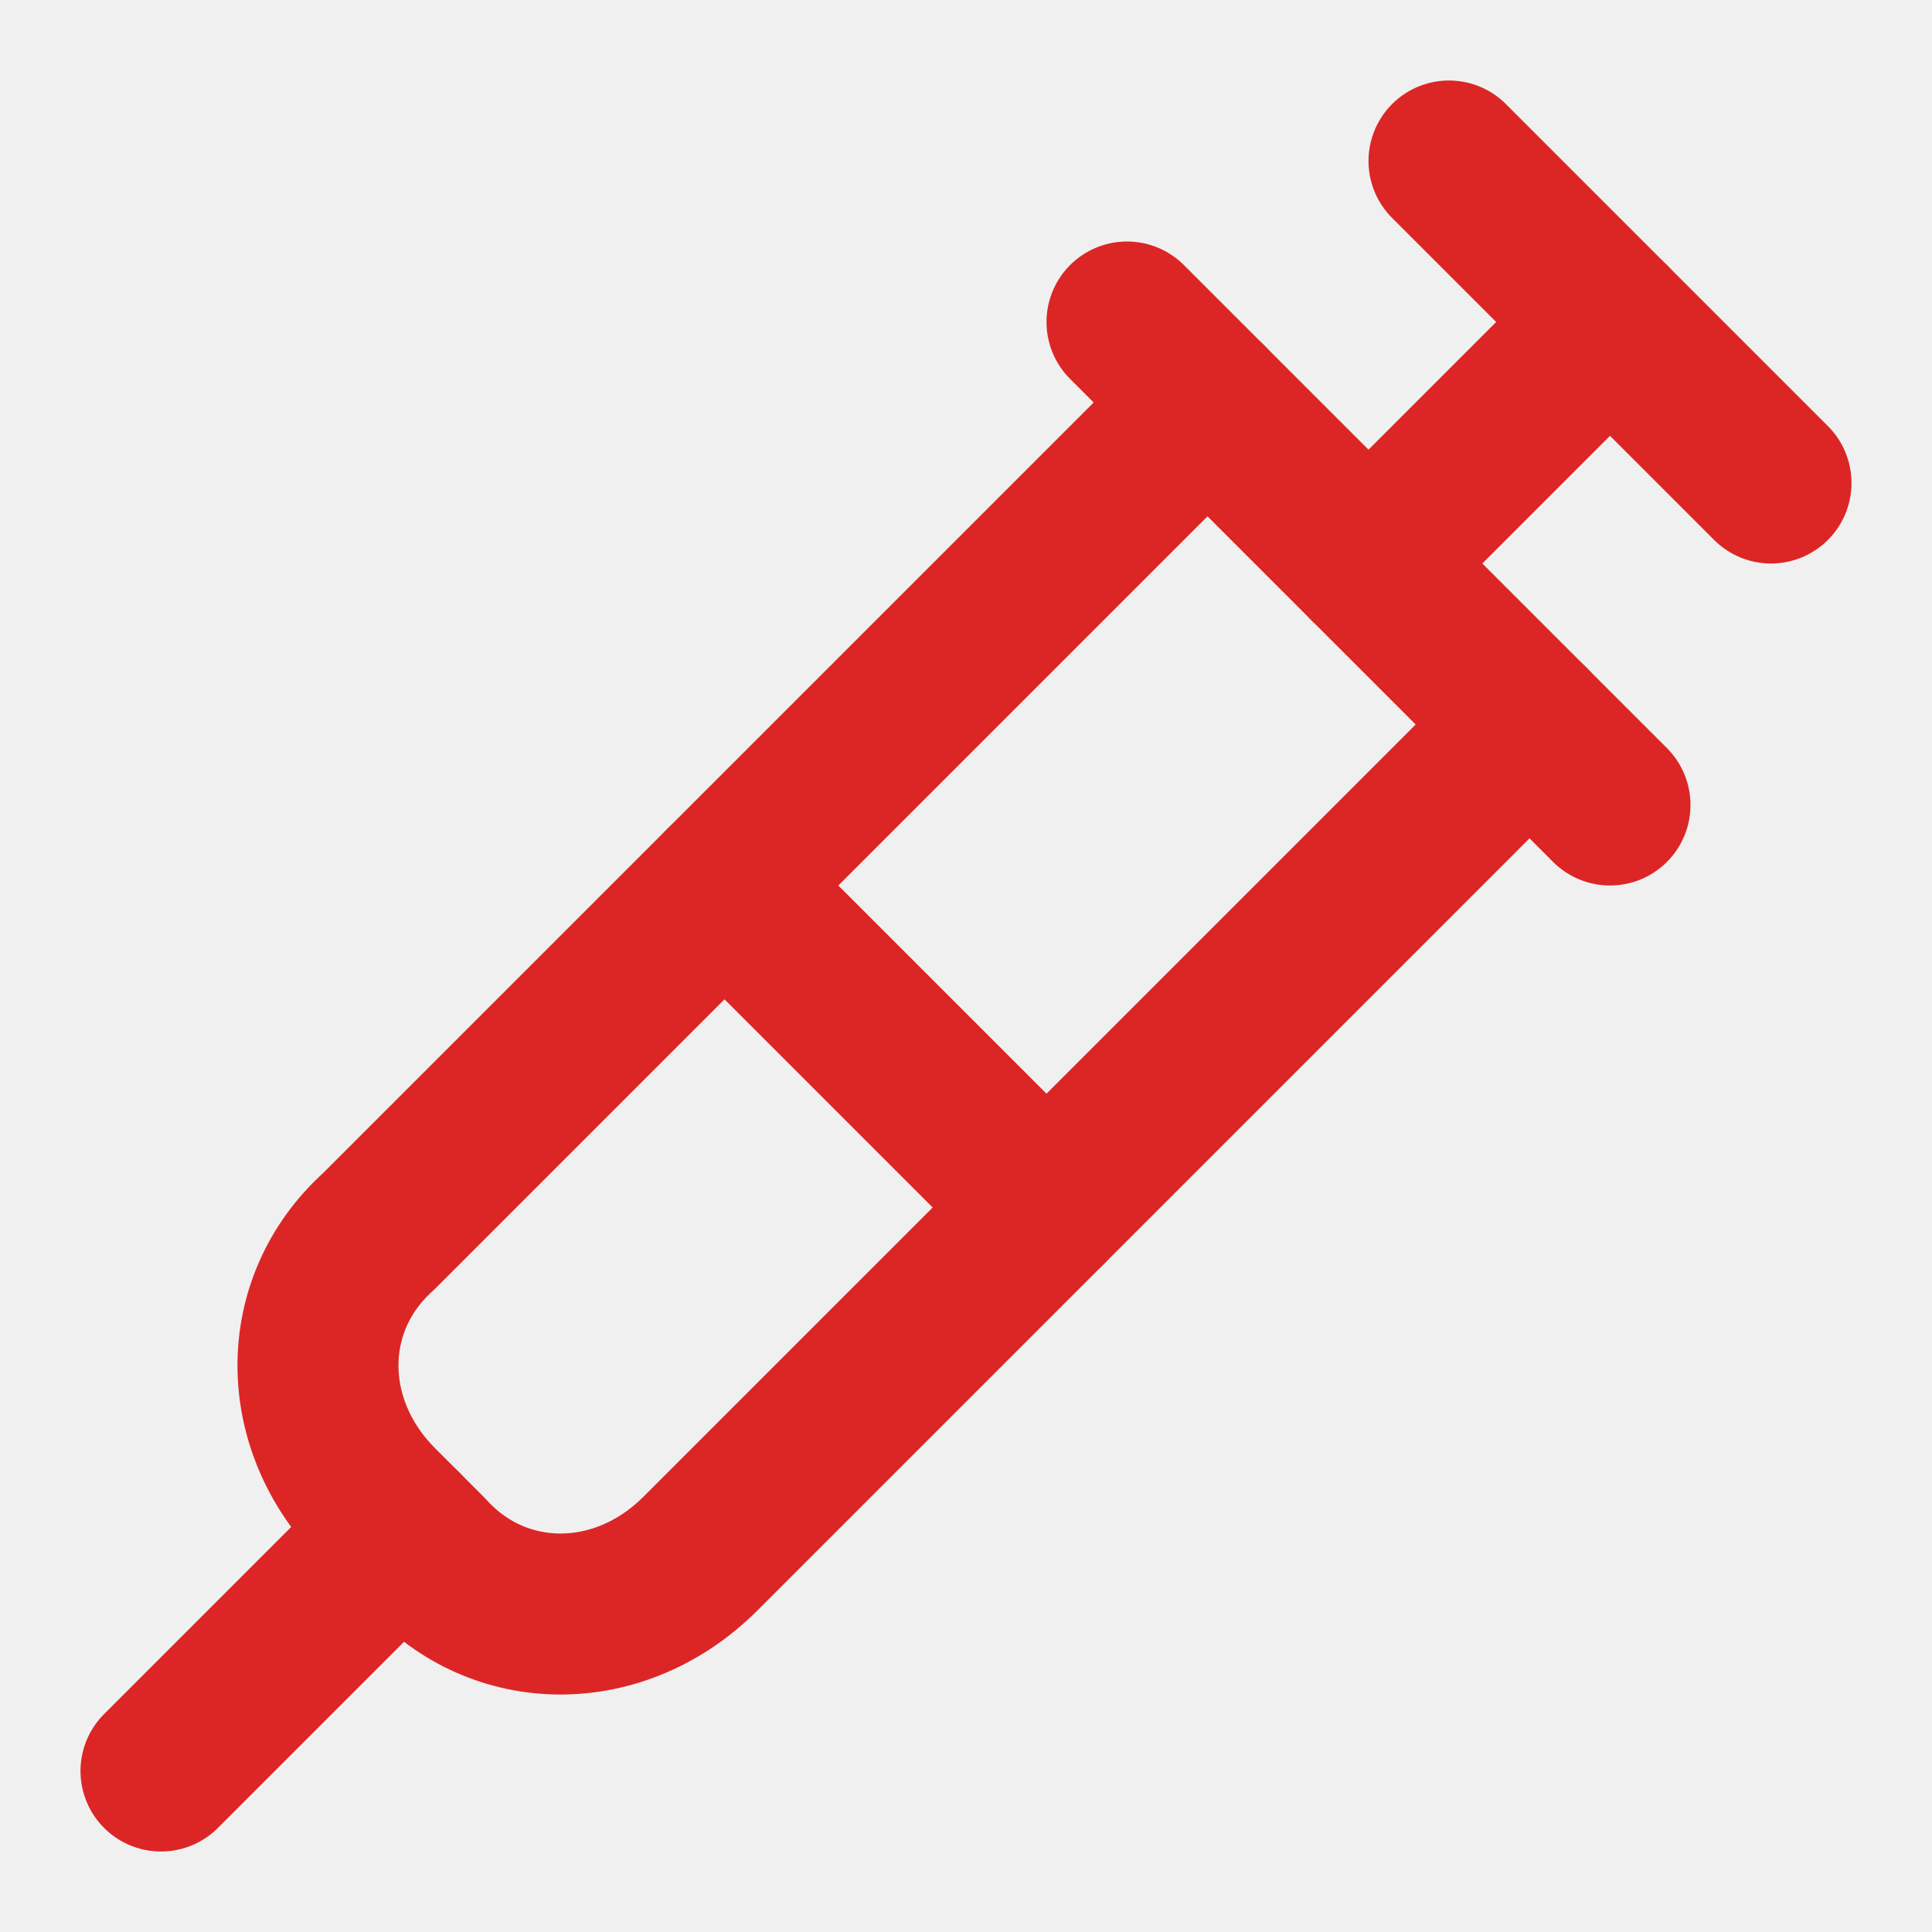
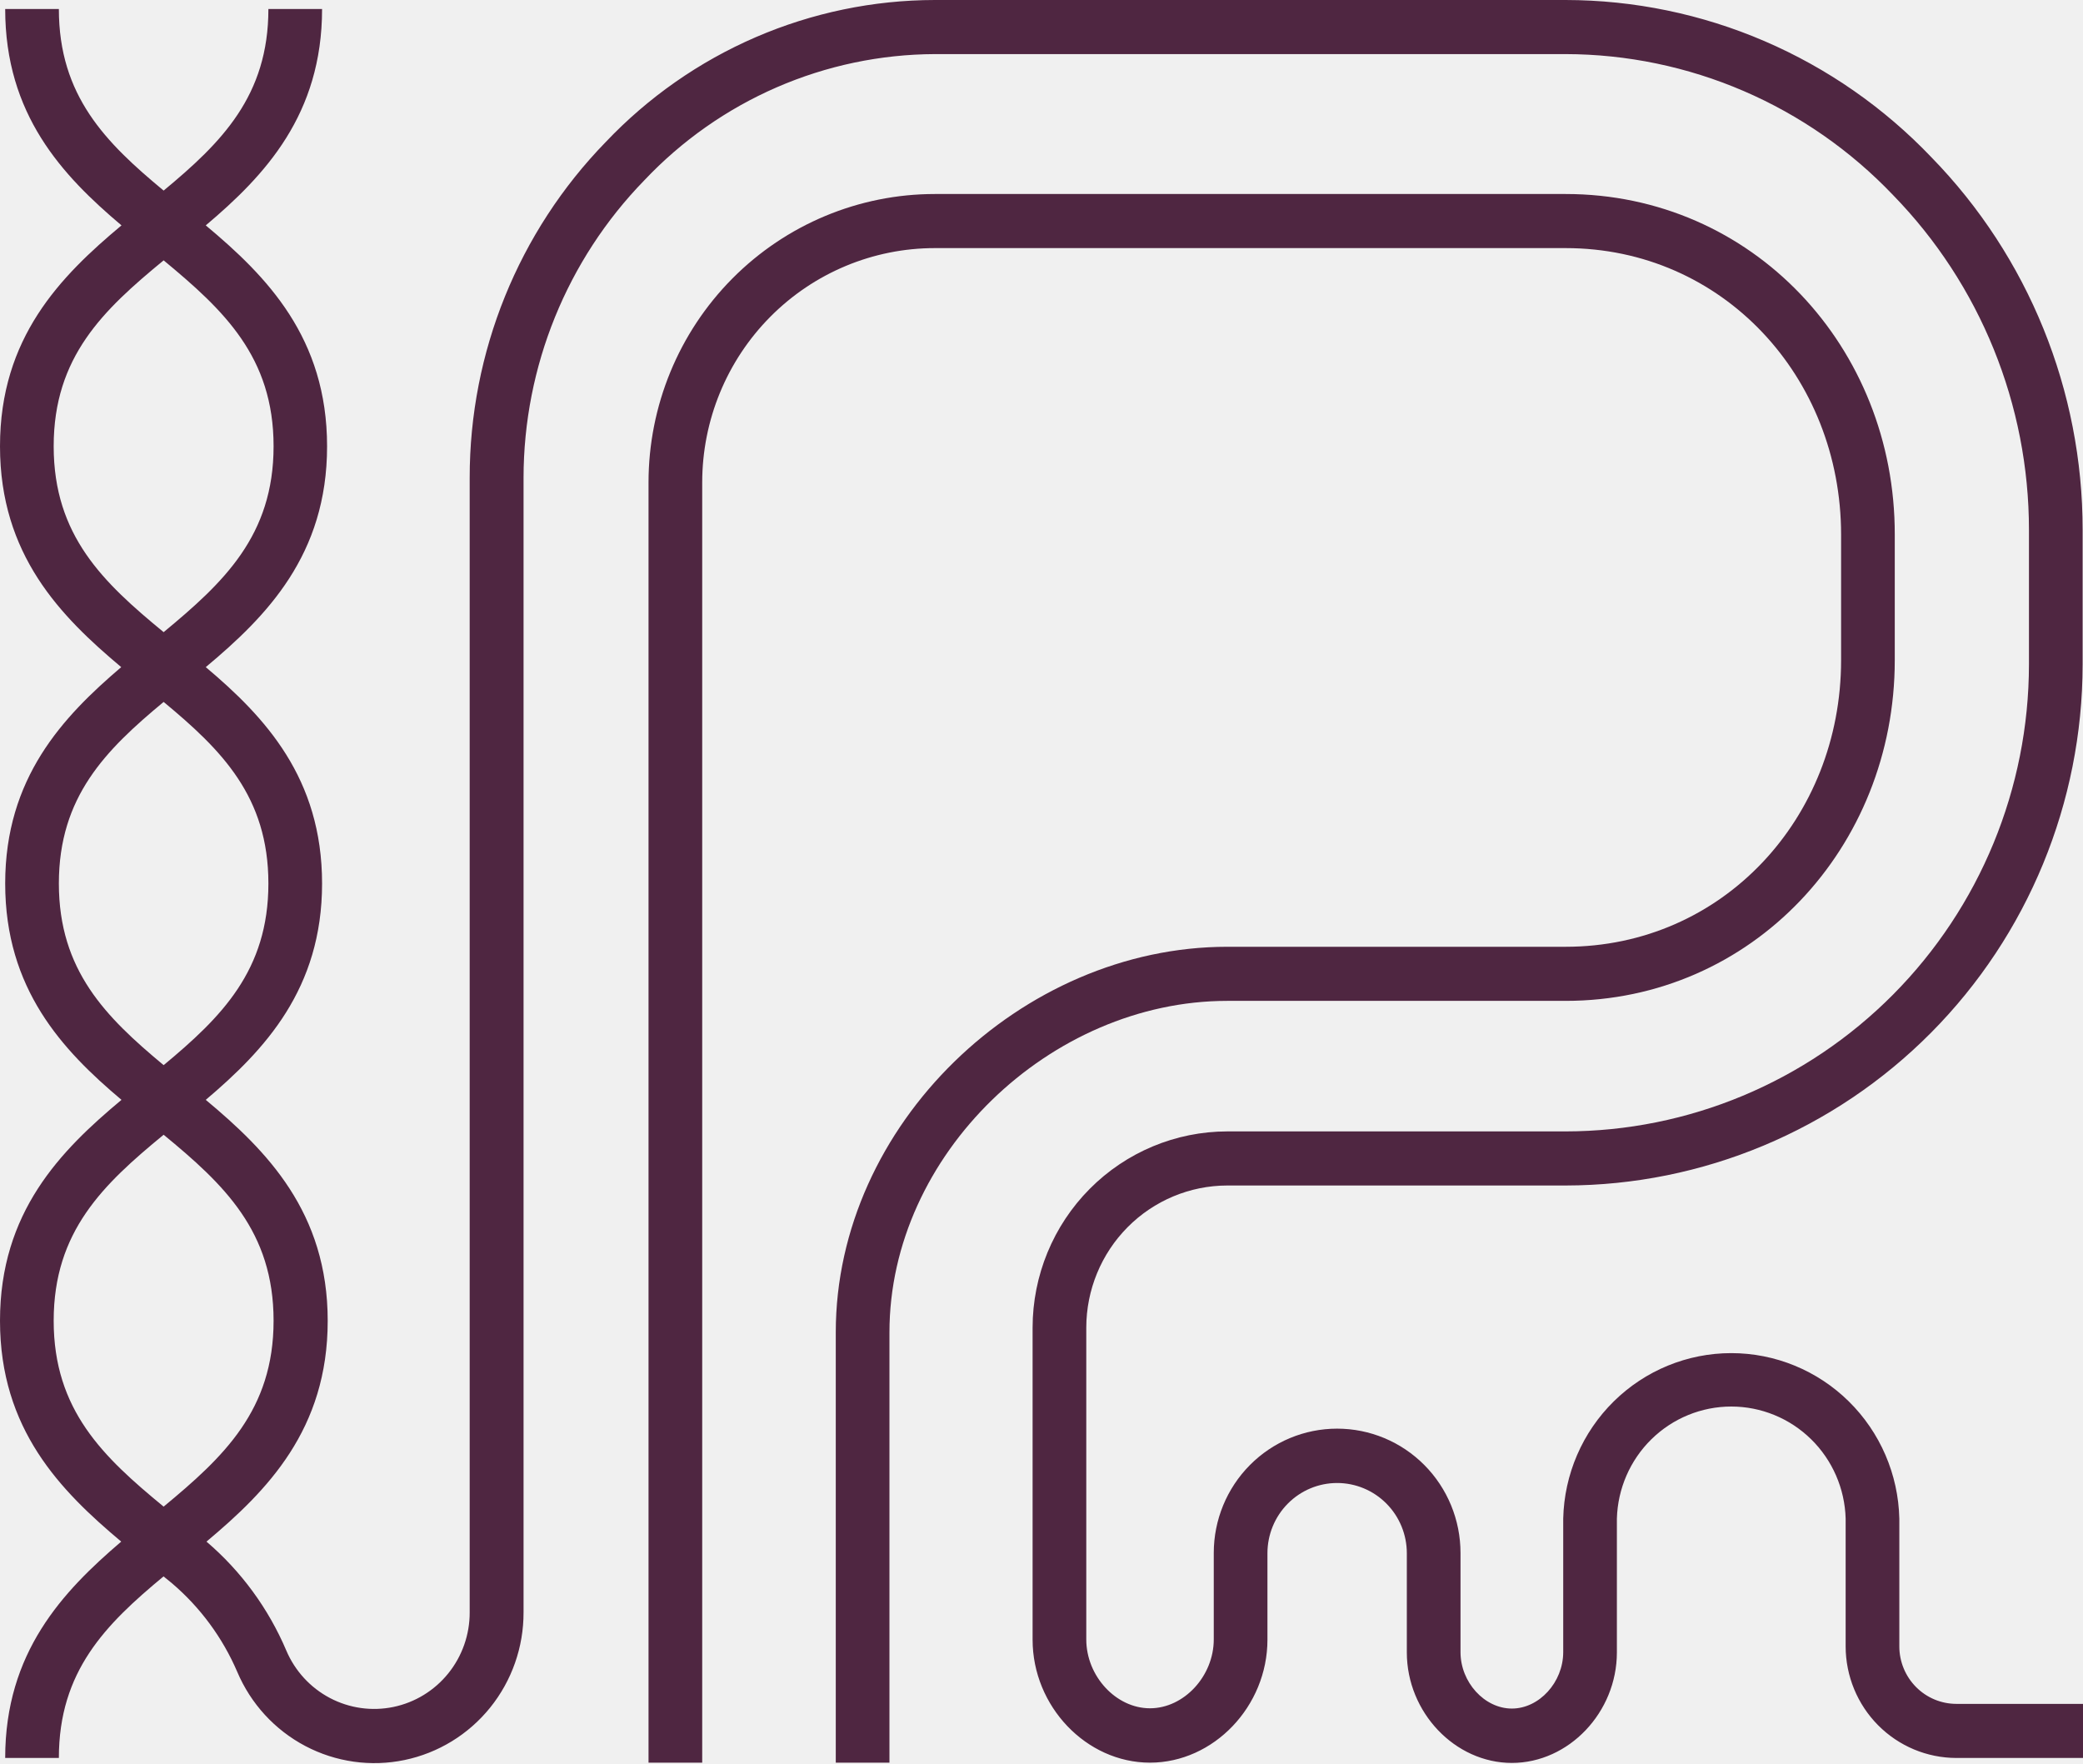
- <svg xmlns="http://www.w3.org/2000/svg" width="24" height="24" viewBox="0 0 24 24" fill="none" stroke="#dc2626" stroke-width="2" stroke-linecap="round" stroke-linejoin="round">
-   <path d="m18 2 4 4" />
-   <path d="m17 7 3-3" />
-   <path d="M19 9 8.7 19.3c-1 1-2.5 1-3.4 0l-.6-.6c-1-1-1-2.5 0-3.4L15 5" />
-   <path d="m9 11 4 4" />
-   <path d="m5 19-3 3" />
-   <path d="m14 4 6 6" />
+ <svg xmlns="http://www.w3.org/2000/svg" width="300" height="254" viewBox="0 0 300 254" fill="none">
+   <g clip-path="url(#clip0_326_3332)">
+     <path d="M176.756 170.728H225.486C245.228 170.704 264.154 162.791 278.113 148.726C292.072 134.66 299.925 115.59 299.948 95.699V76.328C299.958 56.252 292.138 36.975 278.173 22.656C271.354 15.504 263.173 9.812 254.12 5.919C245.068 2.026 235.329 0.013 225.486 0L134.635 0C125.772 0.013 117.004 1.833 108.858 5.349C100.711 8.866 93.355 14.006 87.231 20.461C74.668 33.37 67.635 50.731 67.646 68.811V232.203C67.655 235.401 66.567 238.504 64.566 240.986C62.565 243.469 59.774 245.178 56.666 245.824C53.557 246.47 50.323 246.014 47.51 244.532C44.698 243.051 42.48 240.636 41.232 237.695C38.66 231.64 34.725 226.27 29.738 222.012V222.012C38.5 214.676 47.197 205.848 47.197 190.216C47.197 174.584 38.436 165.73 29.635 158.394C38.139 151.189 46.386 142.412 46.386 127.235C46.386 112.057 38.178 103.268 29.635 96.075C38.41 88.74 47.107 79.911 47.107 64.279C47.107 48.648 38.436 39.806 29.635 32.458C38.178 25.252 46.386 16.489 46.386 1.298H38.655C38.655 13.801 31.916 20.526 23.567 27.446C15.217 20.526 8.478 13.801 8.478 1.298H0.747C0.747 16.489 8.955 25.252 17.498 32.458C8.697 39.806 0 48.635 0 64.266C0 79.898 8.697 88.727 17.459 96.075C9.019 103.268 0.747 112.044 0.747 127.235C0.747 142.425 8.955 151.202 17.498 158.394C8.697 165.73 0 174.571 0 190.203C0 205.835 8.697 214.663 17.459 222.012C9.019 229.217 0.747 237.981 0.747 253.171H8.478C8.478 240.668 15.204 233.943 23.554 227.023L24.765 228.01C28.835 231.476 32.055 235.844 34.171 240.772C36.117 245.363 39.579 249.135 43.969 251.449C48.36 253.763 53.41 254.476 58.262 253.467C63.115 252.459 67.472 249.791 70.596 245.916C73.72 242.04 75.418 237.196 75.403 232.203V68.811C75.416 52.786 81.661 37.405 92.797 25.966C98.195 20.251 104.683 15.695 111.873 12.571C119.063 9.448 126.805 7.821 134.635 7.79H225.486C234.298 7.807 243.015 9.615 251.118 13.103C259.221 16.592 266.542 21.691 272.645 28.096C285.192 40.966 292.221 58.287 292.217 76.328V95.699C292.2 113.526 285.164 130.619 272.654 143.225C260.143 155.831 243.179 162.921 225.486 162.938H176.756C169.322 162.945 162.194 165.924 156.938 171.22C151.681 176.517 148.725 183.699 148.718 191.19V236.137C148.718 245.732 156.449 253.846 165.623 253.846C174.797 253.846 182.541 245.732 182.541 236.137V223.686C182.541 221.004 183.598 218.431 185.481 216.535C187.363 214.638 189.916 213.572 192.578 213.572C195.24 213.572 197.793 214.638 199.676 216.535C201.558 218.431 202.616 221.004 202.616 223.686V237.968C202.616 246.602 209.548 253.885 217.743 253.885C225.937 253.885 232.869 246.602 232.869 237.968V218.701C232.989 214.379 234.778 210.274 237.854 207.26C240.93 204.246 245.052 202.56 249.343 202.56C253.634 202.56 257.756 204.246 260.832 207.26C263.908 210.274 265.696 214.379 265.816 218.701V237.111C265.823 241.368 267.505 245.449 270.492 248.46C273.48 251.47 277.53 253.164 281.755 253.171H300V245.381H281.755C279.579 245.378 277.493 244.505 275.955 242.955C274.416 241.405 273.551 239.303 273.547 237.111V218.701C273.401 212.33 270.787 206.269 266.264 201.816C261.741 197.362 255.667 194.868 249.343 194.868C243.018 194.868 236.945 197.362 232.422 201.816C227.899 206.269 225.284 212.33 225.139 218.701V237.929C225.139 242.265 221.685 246.056 217.743 246.056C213.8 246.056 210.347 242.265 210.347 237.929V223.647C210.347 218.899 208.475 214.345 205.142 210.988C201.81 207.63 197.291 205.744 192.578 205.744C187.866 205.744 183.346 207.63 180.014 210.988C176.682 214.345 174.81 218.899 174.81 223.647V236.098C174.81 241.382 170.519 246.017 165.623 246.017C160.727 246.017 156.449 241.382 156.449 236.098V191.19C156.456 185.765 158.597 180.565 162.404 176.729C166.211 172.893 171.372 170.735 176.756 170.728ZM7.731 64.266C7.731 51.387 14.869 44.649 23.567 37.495C32.212 44.649 39.402 51.387 39.402 64.266C39.402 77.146 32.212 83.884 23.567 91.038C14.869 83.884 7.731 77.146 7.731 64.266ZM8.478 127.235C8.478 114.732 15.217 108.02 23.567 101.087C31.916 108.007 38.655 114.719 38.655 127.235C38.655 139.75 31.916 146.463 23.567 153.396C15.217 146.45 8.478 139.737 8.478 127.235ZM7.731 190.203C7.731 177.324 14.869 170.572 23.567 163.419C32.264 170.572 39.402 177.324 39.402 190.203C39.402 203.082 32.212 209.82 23.567 216.974C14.869 209.82 7.731 203.082 7.731 190.203Z" fill="#4F2641" />
+     <path d="M225.487 144.139C252.339 144.139 272.89 122.067 272.89 95.076V77.003C272.942 50.011 252.39 27.94 225.487 27.94H134.635C123.7 27.94 113.212 32.317 105.48 40.108C97.747 47.9 93.403 58.467 93.403 69.486V253.846H101.134V69.486C101.134 60.533 104.664 51.947 110.946 45.617C117.229 39.286 125.75 35.73 134.635 35.73H225.487C248.074 35.73 265.159 54.243 265.159 77.003V95.076C265.159 117.835 248.074 136.349 225.487 136.349H176.756C147.12 136.349 120.371 161.965 120.371 191.865V253.846H128.102V191.865C128.102 166.262 151.295 144.139 176.756 144.139H225.487Z" fill="#4F2641" />
+   </g>
+   <defs>
+     <clipPath id="clip0_326_3332">
+       <rect width="300" height="253.846" fill="white" />
+     </clipPath>
+   </defs>
</svg>
